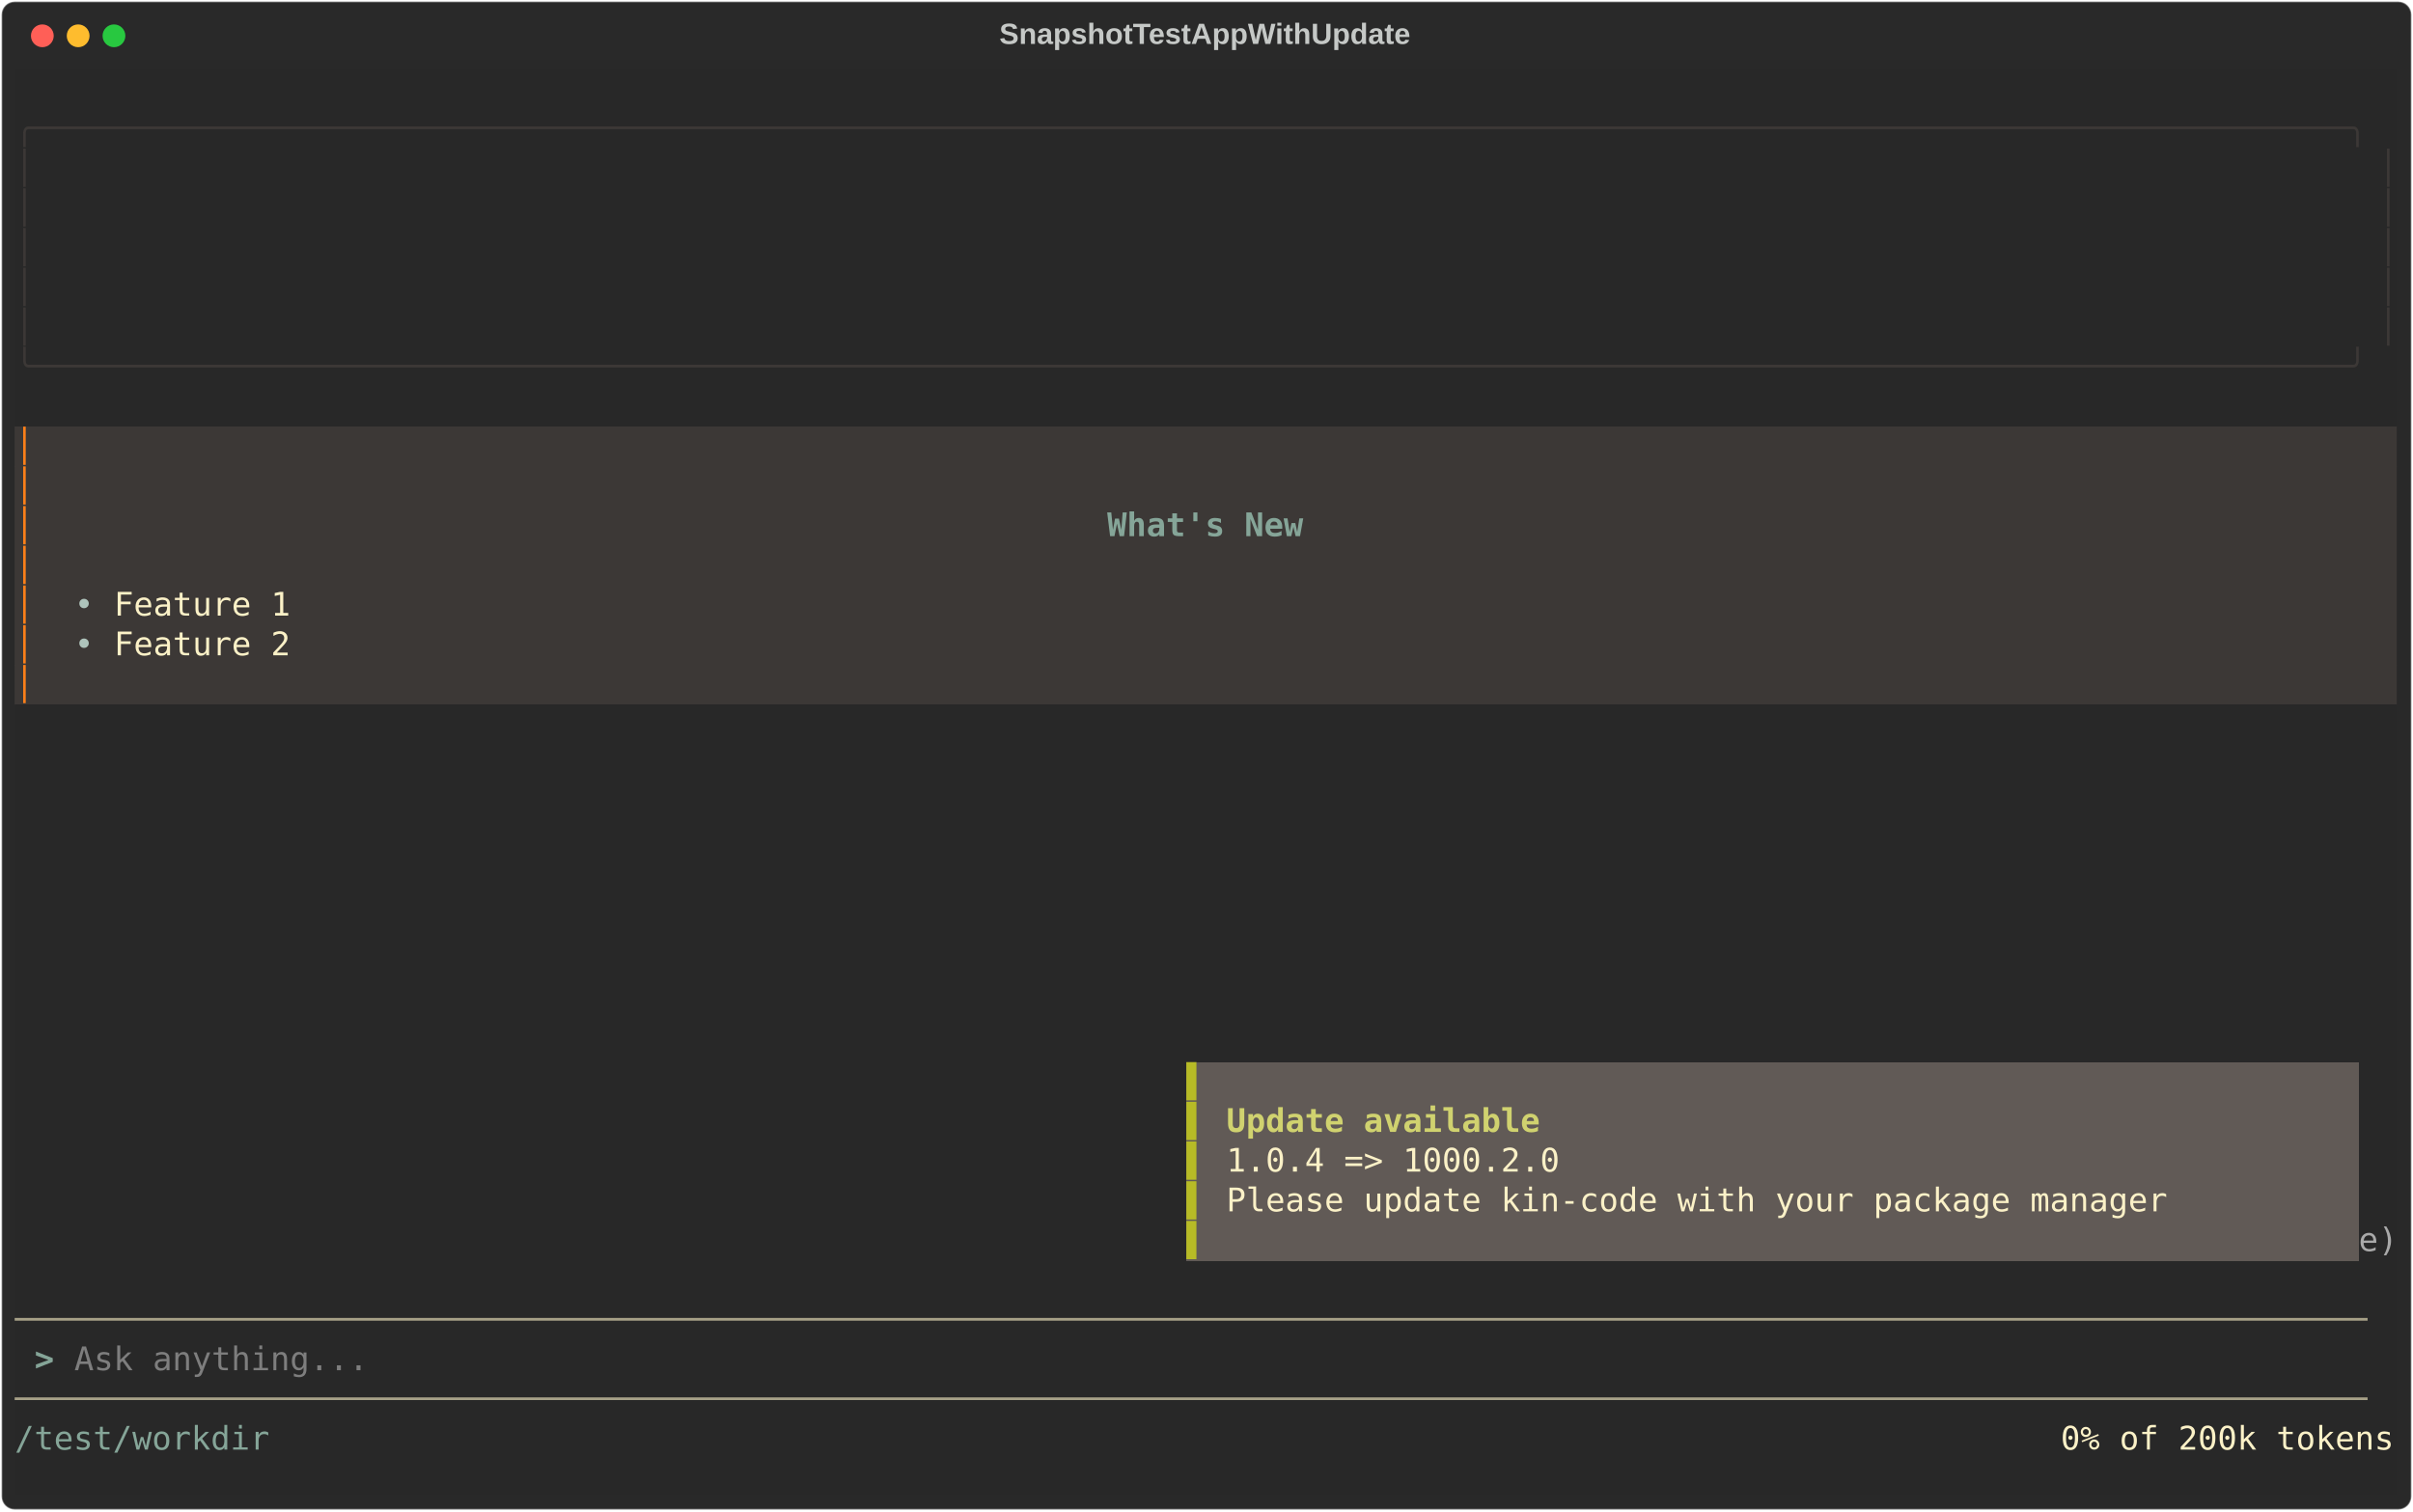
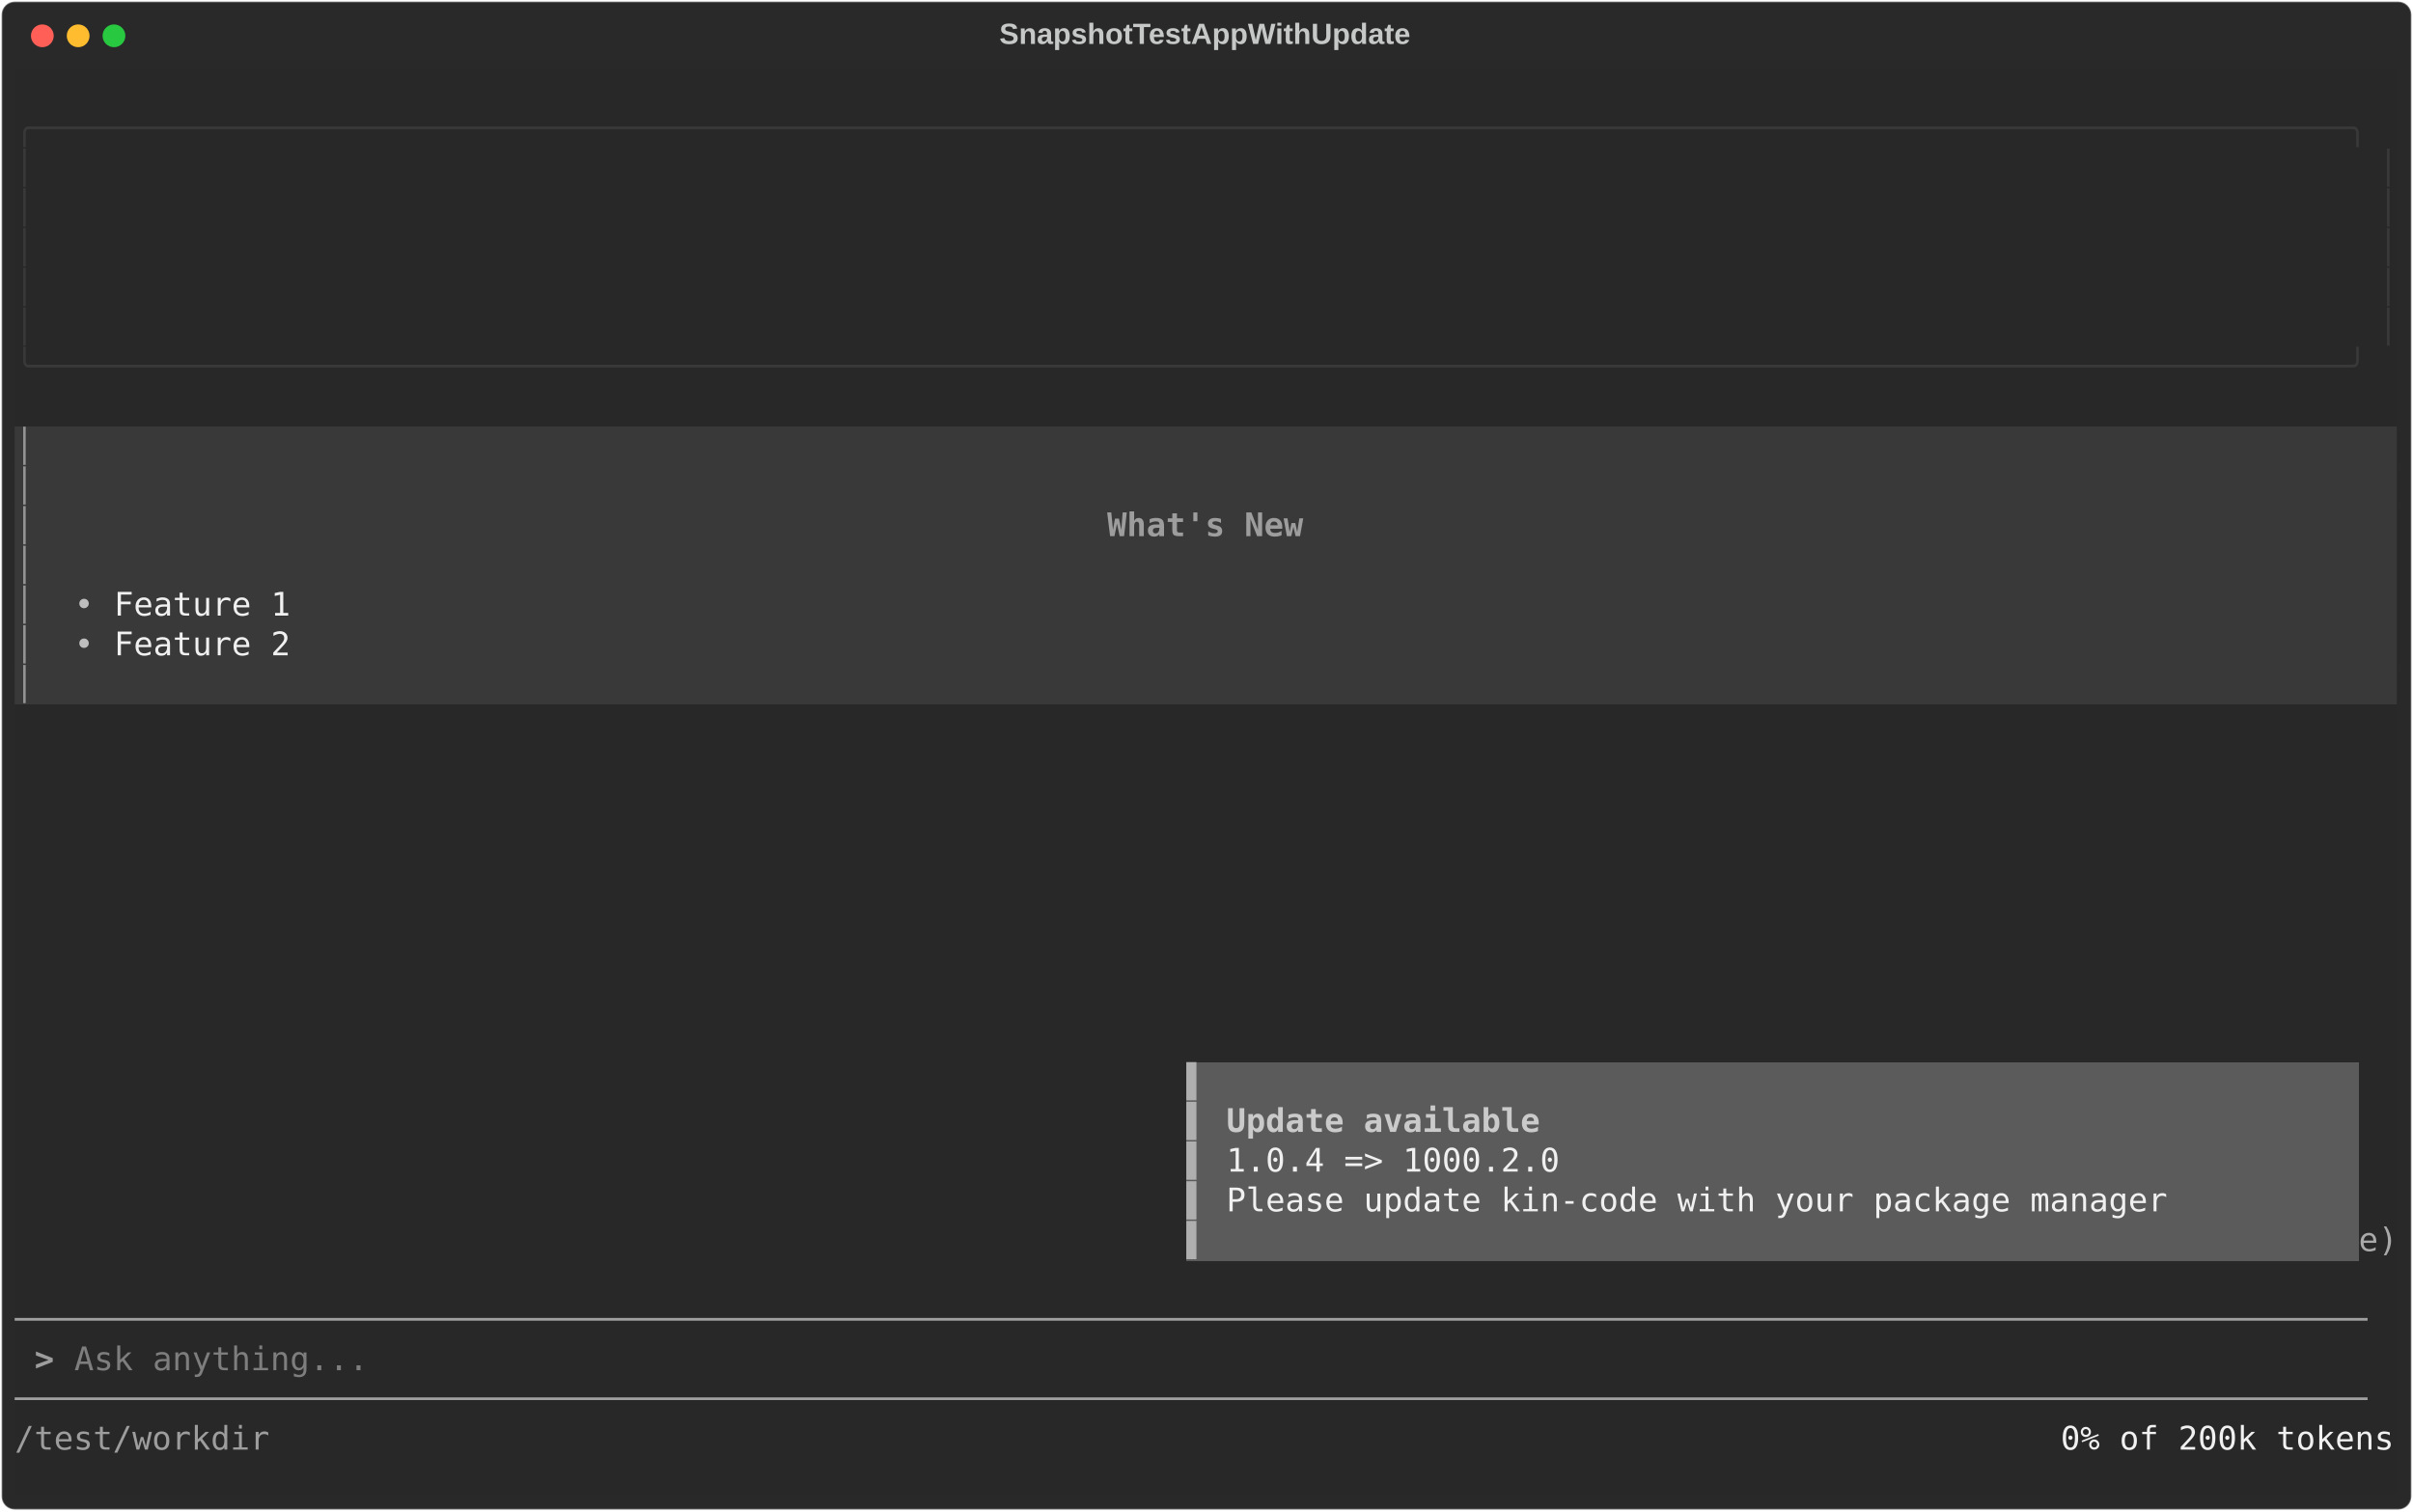
<svg xmlns="http://www.w3.org/2000/svg" class="rich-terminal" viewBox="0 0 1482 928.4">
  <style>

    @font-face {
        font-family: "Fira Code";
        src: local("FiraCode-Regular"),
                url("https://cdnjs.cloudflare.com/ajax/libs/firacode/6.2.0/woff2/FiraCode-Regular.woff2") format("woff2"),
                url("https://cdnjs.cloudflare.com/ajax/libs/firacode/6.2.0/woff/FiraCode-Regular.woff") format("woff");
        font-style: normal;
        font-weight: 400;
    }
    @font-face {
        font-family: "Fira Code";
        src: local("FiraCode-Bold"),
                url("https://cdnjs.cloudflare.com/ajax/libs/firacode/6.2.0/woff2/FiraCode-Bold.woff2") format("woff2"),
                url("https://cdnjs.cloudflare.com/ajax/libs/firacode/6.2.0/woff/FiraCode-Bold.woff") format("woff");
        font-style: bold;
        font-weight: 700;
    }

    .terminal-matrix {
        font-family: Fira Code, monospace;
        font-size: 20px;
        line-height: 24.4px;
        font-variant-east-asian: full-width;
    }

    .terminal-title {
        font-size: 18px;
        font-weight: bold;
        font-family: arial;
    }

    .terminal-r1 { fill: #c5c8c6 }
- .terminal-r2 { fill: #3c3836 }
- .terminal-r3 { fill: #fbf1c7 }
- .terminal-r4 { fill: #fd8019 }
- .terminal-r5 { fill: #85a598;font-weight: bold }
- .terminal-r6 { fill: #aec3bb }
- .terminal-r7 { fill: #b7bb26 }
- .terminal-r8 { fill: #d0d26f;font-weight: bold }
+ .terminal-r2 { fill: #393939 }
+ .terminal-r3 { fill: #f0f0f0 }
+ .terminal-r4 { fill: #939393 }
+ .terminal-r5 { fill: #9d9d9d;font-weight: bold }
+ .terminal-r6 { fill: #bebebe }
+ .terminal-r7 { fill: #afafaf }
+ .terminal-r8 { fill: #cacaca;font-weight: bold }
.terminal-r9 { fill: #a9a9a9 }
- .terminal-r10 { fill: #a6a087 }
+ .terminal-r10 { fill: #9f9f9f }
.terminal-r11 { fill: #7e7e7e }
- .terminal-r12 { fill: #85a598 }
+ .terminal-r12 { fill: #9d9d9d }
    </style>
  <defs>
    <clipPath id="terminal-clip-terminal">
      <rect x="0" y="0" width="1463.0" height="877.4" />
    </clipPath>
    <clipPath id="terminal-line-0">
      <rect x="0" y="1.5" width="1464" height="24.65" />
    </clipPath>
    <clipPath id="terminal-line-1">
      <rect x="0" y="25.9" width="1464" height="24.65" />
    </clipPath>
    <clipPath id="terminal-line-2">
      <rect x="0" y="50.3" width="1464" height="24.65" />
    </clipPath>
    <clipPath id="terminal-line-3">
      <rect x="0" y="74.7" width="1464" height="24.65" />
    </clipPath>
    <clipPath id="terminal-line-4">
      <rect x="0" y="99.1" width="1464" height="24.65" />
    </clipPath>
    <clipPath id="terminal-line-5">
      <rect x="0" y="123.5" width="1464" height="24.65" />
    </clipPath>
    <clipPath id="terminal-line-6">
      <rect x="0" y="147.9" width="1464" height="24.65" />
    </clipPath>
    <clipPath id="terminal-line-7">
      <rect x="0" y="172.3" width="1464" height="24.65" />
    </clipPath>
    <clipPath id="terminal-line-8">
      <rect x="0" y="196.7" width="1464" height="24.65" />
    </clipPath>
    <clipPath id="terminal-line-9">
      <rect x="0" y="221.1" width="1464" height="24.65" />
    </clipPath>
    <clipPath id="terminal-line-10">
      <rect x="0" y="245.5" width="1464" height="24.65" />
    </clipPath>
    <clipPath id="terminal-line-11">
      <rect x="0" y="269.9" width="1464" height="24.65" />
    </clipPath>
    <clipPath id="terminal-line-12">
      <rect x="0" y="294.3" width="1464" height="24.65" />
    </clipPath>
    <clipPath id="terminal-line-13">
      <rect x="0" y="318.7" width="1464" height="24.65" />
    </clipPath>
    <clipPath id="terminal-line-14">
      <rect x="0" y="343.1" width="1464" height="24.65" />
    </clipPath>
    <clipPath id="terminal-line-15">
      <rect x="0" y="367.5" width="1464" height="24.65" />
    </clipPath>
    <clipPath id="terminal-line-16">
      <rect x="0" y="391.9" width="1464" height="24.65" />
    </clipPath>
    <clipPath id="terminal-line-17">
      <rect x="0" y="416.3" width="1464" height="24.65" />
    </clipPath>
    <clipPath id="terminal-line-18">
      <rect x="0" y="440.7" width="1464" height="24.65" />
    </clipPath>
    <clipPath id="terminal-line-19">
      <rect x="0" y="465.1" width="1464" height="24.65" />
    </clipPath>
    <clipPath id="terminal-line-20">
      <rect x="0" y="489.5" width="1464" height="24.65" />
    </clipPath>
    <clipPath id="terminal-line-21">
      <rect x="0" y="513.9" width="1464" height="24.65" />
    </clipPath>
    <clipPath id="terminal-line-22">
      <rect x="0" y="538.3" width="1464" height="24.65" />
    </clipPath>
    <clipPath id="terminal-line-23">
      <rect x="0" y="562.7" width="1464" height="24.65" />
    </clipPath>
    <clipPath id="terminal-line-24">
      <rect x="0" y="587.1" width="1464" height="24.65" />
    </clipPath>
    <clipPath id="terminal-line-25">
      <rect x="0" y="611.5" width="1464" height="24.65" />
    </clipPath>
    <clipPath id="terminal-line-26">
      <rect x="0" y="635.9" width="1464" height="24.65" />
    </clipPath>
    <clipPath id="terminal-line-27">
      <rect x="0" y="660.3" width="1464" height="24.65" />
    </clipPath>
    <clipPath id="terminal-line-28">
      <rect x="0" y="684.7" width="1464" height="24.65" />
    </clipPath>
    <clipPath id="terminal-line-29">
      <rect x="0" y="709.1" width="1464" height="24.65" />
    </clipPath>
    <clipPath id="terminal-line-30">
      <rect x="0" y="733.5" width="1464" height="24.65" />
    </clipPath>
    <clipPath id="terminal-line-31">
      <rect x="0" y="757.9" width="1464" height="24.65" />
    </clipPath>
    <clipPath id="terminal-line-32">
      <rect x="0" y="782.3" width="1464" height="24.65" />
    </clipPath>
    <clipPath id="terminal-line-33">
      <rect x="0" y="806.7" width="1464" height="24.65" />
    </clipPath>
    <clipPath id="terminal-line-34">
      <rect x="0" y="831.1" width="1464" height="24.65" />
    </clipPath>
  </defs>
  <rect fill="#292929" stroke="rgba(255,255,255,0.35)" stroke-width="1" x="1" y="1" width="1480" height="926.4" rx="8" />
  <text class="terminal-title" fill="#c5c8c6" text-anchor="middle" x="740" y="27">SnapshotTestAppWithUpdate</text>
  <g transform="translate(26,22)">
    <circle cx="0" cy="0" r="7" fill="#ff5f57" />
    <circle cx="22" cy="0" r="7" fill="#febc2e" />
    <circle cx="44" cy="0" r="7" fill="#28c840" />
  </g>
  <g transform="translate(9, 41)" clip-path="url(#terminal-clip-terminal)">
    <rect fill="#282828" x="0" y="1.5" width="1464" height="24.65" shape-rendering="crispEdges" />
    <rect fill="#282828" x="0" y="25.9" width="1464" height="24.65" shape-rendering="crispEdges" />
    <rect fill="#282828" x="0" y="50.3" width="12.2" height="24.65" shape-rendering="crispEdges" />
    <rect fill="#282828" x="12.2" y="50.3" width="1439.6" height="24.65" shape-rendering="crispEdges" />
    <rect fill="#282828" x="1451.8" y="50.3" width="12.2" height="24.65" shape-rendering="crispEdges" />
    <rect fill="#282828" x="0" y="74.7" width="12.2" height="24.65" shape-rendering="crispEdges" />
    <rect fill="#282828" x="12.2" y="74.7" width="1439.6" height="24.65" shape-rendering="crispEdges" />
    <rect fill="#282828" x="1451.8" y="74.7" width="12.2" height="24.65" shape-rendering="crispEdges" />
    <rect fill="#282828" x="0" y="99.1" width="12.2" height="24.65" shape-rendering="crispEdges" />
    <rect fill="#282828" x="12.2" y="99.1" width="707.6" height="24.65" shape-rendering="crispEdges" />
    <rect fill="#282828" x="719.8" y="99.1" width="12.2" height="24.65" shape-rendering="crispEdges" />
    <rect fill="#282828" x="732" y="99.1" width="719.8" height="24.65" shape-rendering="crispEdges" />
    <rect fill="#282828" x="1451.8" y="99.1" width="12.2" height="24.65" shape-rendering="crispEdges" />
    <rect fill="#282828" x="0" y="123.5" width="12.2" height="24.65" shape-rendering="crispEdges" />
    <rect fill="#282828" x="12.2" y="123.5" width="1439.6" height="24.65" shape-rendering="crispEdges" />
    <rect fill="#282828" x="1451.8" y="123.5" width="12.2" height="24.65" shape-rendering="crispEdges" />
    <rect fill="#282828" x="0" y="147.9" width="12.2" height="24.65" shape-rendering="crispEdges" />
    <rect fill="#282828" x="12.2" y="147.9" width="1439.6" height="24.65" shape-rendering="crispEdges" />
    <rect fill="#282828" x="1451.8" y="147.9" width="12.2" height="24.65" shape-rendering="crispEdges" />
    <rect fill="#282828" x="0" y="172.3" width="1464" height="24.65" shape-rendering="crispEdges" />
    <rect fill="#282828" x="0" y="196.7" width="1464" height="24.65" shape-rendering="crispEdges" />
-     <rect fill="#3c3836" x="0" y="221.1" width="12.2" height="24.65" shape-rendering="crispEdges" />
-     <rect fill="#3c3836" x="12.2" y="221.1" width="1451.8" height="24.65" shape-rendering="crispEdges" />
-     <rect fill="#3c3836" x="0" y="245.5" width="12.2" height="24.65" shape-rendering="crispEdges" />
-     <rect fill="#3c3836" x="12.2" y="245.5" width="1451.8" height="24.65" shape-rendering="crispEdges" />
-     <rect fill="#3c3836" x="0" y="269.9" width="12.2" height="24.65" shape-rendering="crispEdges" />
-     <rect fill="#3c3836" x="12.2" y="269.9" width="24.4" height="24.65" shape-rendering="crispEdges" />
-     <rect fill="#3c3836" x="36.6" y="269.9" width="634.4" height="24.65" shape-rendering="crispEdges" />
-     <rect fill="#3c3836" x="671" y="269.9" width="122" height="24.65" shape-rendering="crispEdges" />
-     <rect fill="#3c3836" x="793" y="269.9" width="646.6" height="24.65" shape-rendering="crispEdges" />
-     <rect fill="#3c3836" x="1439.6" y="269.9" width="24.4" height="24.65" shape-rendering="crispEdges" />
-     <rect fill="#3c3836" x="0" y="294.3" width="12.2" height="24.65" shape-rendering="crispEdges" />
-     <rect fill="#3c3836" x="12.2" y="294.3" width="1451.8" height="24.65" shape-rendering="crispEdges" />
-     <rect fill="#3c3836" x="0" y="318.7" width="12.2" height="24.65" shape-rendering="crispEdges" />
-     <rect fill="#3c3836" x="12.2" y="318.7" width="24.4" height="24.65" shape-rendering="crispEdges" />
-     <rect fill="#3c3836" x="36.6" y="318.7" width="24.4" height="24.65" shape-rendering="crispEdges" />
-     <rect fill="#3c3836" x="61" y="318.7" width="109.8" height="24.65" shape-rendering="crispEdges" />
-     <rect fill="#3c3836" x="170.8" y="318.7" width="1293.2" height="24.65" shape-rendering="crispEdges" />
-     <rect fill="#3c3836" x="0" y="343.1" width="12.2" height="24.65" shape-rendering="crispEdges" />
-     <rect fill="#3c3836" x="12.2" y="343.1" width="24.4" height="24.65" shape-rendering="crispEdges" />
-     <rect fill="#3c3836" x="36.6" y="343.1" width="24.4" height="24.65" shape-rendering="crispEdges" />
-     <rect fill="#3c3836" x="61" y="343.1" width="109.8" height="24.65" shape-rendering="crispEdges" />
-     <rect fill="#3c3836" x="170.8" y="343.1" width="1293.2" height="24.65" shape-rendering="crispEdges" />
-     <rect fill="#3c3836" x="0" y="367.5" width="12.2" height="24.65" shape-rendering="crispEdges" />
-     <rect fill="#3c3836" x="12.2" y="367.5" width="1451.8" height="24.65" shape-rendering="crispEdges" />
+     <rect fill="#393939" x="0" y="221.1" width="12.2" height="24.65" shape-rendering="crispEdges" />
+     <rect fill="#393939" x="12.2" y="221.1" width="1451.8" height="24.65" shape-rendering="crispEdges" />
+     <rect fill="#393939" x="0" y="245.5" width="12.2" height="24.65" shape-rendering="crispEdges" />
+     <rect fill="#393939" x="12.2" y="245.5" width="1451.8" height="24.65" shape-rendering="crispEdges" />
+     <rect fill="#393939" x="0" y="269.9" width="12.2" height="24.65" shape-rendering="crispEdges" />
+     <rect fill="#393939" x="12.2" y="269.9" width="24.4" height="24.65" shape-rendering="crispEdges" />
+     <rect fill="#393939" x="36.6" y="269.9" width="634.4" height="24.65" shape-rendering="crispEdges" />
+     <rect fill="#393939" x="671" y="269.9" width="122" height="24.65" shape-rendering="crispEdges" />
+     <rect fill="#393939" x="793" y="269.9" width="646.6" height="24.65" shape-rendering="crispEdges" />
+     <rect fill="#393939" x="1439.6" y="269.9" width="24.4" height="24.65" shape-rendering="crispEdges" />
+     <rect fill="#393939" x="0" y="294.3" width="12.2" height="24.65" shape-rendering="crispEdges" />
+     <rect fill="#393939" x="12.2" y="294.3" width="1451.8" height="24.65" shape-rendering="crispEdges" />
+     <rect fill="#393939" x="0" y="318.7" width="12.2" height="24.65" shape-rendering="crispEdges" />
+     <rect fill="#393939" x="12.2" y="318.7" width="24.4" height="24.65" shape-rendering="crispEdges" />
+     <rect fill="#393939" x="36.6" y="318.7" width="24.4" height="24.65" shape-rendering="crispEdges" />
+     <rect fill="#393939" x="61" y="318.7" width="109.8" height="24.65" shape-rendering="crispEdges" />
+     <rect fill="#393939" x="170.8" y="318.7" width="1293.2" height="24.65" shape-rendering="crispEdges" />
+     <rect fill="#393939" x="0" y="343.1" width="12.2" height="24.65" shape-rendering="crispEdges" />
+     <rect fill="#393939" x="12.2" y="343.1" width="24.4" height="24.65" shape-rendering="crispEdges" />
+     <rect fill="#393939" x="36.6" y="343.1" width="24.4" height="24.65" shape-rendering="crispEdges" />
+     <rect fill="#393939" x="61" y="343.1" width="109.8" height="24.65" shape-rendering="crispEdges" />
+     <rect fill="#393939" x="170.8" y="343.1" width="1293.2" height="24.65" shape-rendering="crispEdges" />
+     <rect fill="#393939" x="0" y="367.5" width="12.2" height="24.65" shape-rendering="crispEdges" />
+     <rect fill="#393939" x="12.2" y="367.5" width="1451.8" height="24.65" shape-rendering="crispEdges" />
    <rect fill="#282828" x="0" y="391.9" width="1464" height="24.65" shape-rendering="crispEdges" />
    <rect fill="#282828" x="0" y="416.3" width="1464" height="24.65" shape-rendering="crispEdges" />
    <rect fill="#282828" x="0" y="440.7" width="1464" height="24.65" shape-rendering="crispEdges" />
    <rect fill="#282828" x="0" y="465.1" width="1464" height="24.65" shape-rendering="crispEdges" />
    <rect fill="#282828" x="0" y="489.5" width="1464" height="24.65" shape-rendering="crispEdges" />
    <rect fill="#282828" x="0" y="513.9" width="1464" height="24.65" shape-rendering="crispEdges" />
    <rect fill="#282828" x="0" y="538.3" width="1464" height="24.65" shape-rendering="crispEdges" />
    <rect fill="#282828" x="0" y="562.7" width="1464" height="24.65" shape-rendering="crispEdges" />
    <rect fill="#282828" x="0" y="587.1" width="1464" height="24.65" shape-rendering="crispEdges" />
    <rect fill="#282828" x="0" y="611.5" width="719.8" height="24.65" shape-rendering="crispEdges" />
-     <rect fill="#615a56" x="719.8" y="611.5" width="12.2" height="24.65" shape-rendering="crispEdges" />
-     <rect fill="#615a56" x="732" y="611.5" width="707.6" height="24.65" shape-rendering="crispEdges" />
+     <rect fill="#5b5b5b" x="719.8" y="611.5" width="12.2" height="24.65" shape-rendering="crispEdges" />
+     <rect fill="#5b5b5b" x="732" y="611.5" width="707.6" height="24.65" shape-rendering="crispEdges" />
    <rect fill="#282828" x="1439.6" y="611.5" width="24.4" height="24.65" shape-rendering="crispEdges" />
    <rect fill="#282828" x="0" y="635.9" width="719.8" height="24.65" shape-rendering="crispEdges" />
-     <rect fill="#615a56" x="719.8" y="635.9" width="12.2" height="24.65" shape-rendering="crispEdges" />
-     <rect fill="#615a56" x="732" y="635.9" width="12.2" height="24.65" shape-rendering="crispEdges" />
-     <rect fill="#615a56" x="744.2" y="635.9" width="195.2" height="24.65" shape-rendering="crispEdges" />
-     <rect fill="#615a56" x="939.4" y="635.9" width="500.2" height="24.65" shape-rendering="crispEdges" />
+     <rect fill="#5b5b5b" x="719.8" y="635.9" width="12.2" height="24.65" shape-rendering="crispEdges" />
+     <rect fill="#5b5b5b" x="732" y="635.9" width="12.2" height="24.65" shape-rendering="crispEdges" />
+     <rect fill="#5b5b5b" x="744.2" y="635.9" width="195.2" height="24.65" shape-rendering="crispEdges" />
+     <rect fill="#5b5b5b" x="939.4" y="635.9" width="500.2" height="24.65" shape-rendering="crispEdges" />
    <rect fill="#282828" x="1439.6" y="635.9" width="24.4" height="24.65" shape-rendering="crispEdges" />
    <rect fill="#282828" x="0" y="660.3" width="719.8" height="24.65" shape-rendering="crispEdges" />
-     <rect fill="#615a56" x="719.8" y="660.3" width="12.2" height="24.65" shape-rendering="crispEdges" />
-     <rect fill="#615a56" x="732" y="660.3" width="12.2" height="24.65" shape-rendering="crispEdges" />
-     <rect fill="#615a56" x="744.2" y="660.3" width="207.4" height="24.65" shape-rendering="crispEdges" />
-     <rect fill="#615a56" x="951.6" y="660.3" width="488" height="24.65" shape-rendering="crispEdges" />
+     <rect fill="#5b5b5b" x="719.8" y="660.3" width="12.2" height="24.65" shape-rendering="crispEdges" />
+     <rect fill="#5b5b5b" x="732" y="660.3" width="12.2" height="24.65" shape-rendering="crispEdges" />
+     <rect fill="#5b5b5b" x="744.2" y="660.3" width="207.4" height="24.65" shape-rendering="crispEdges" />
+     <rect fill="#5b5b5b" x="951.6" y="660.3" width="488" height="24.65" shape-rendering="crispEdges" />
    <rect fill="#282828" x="1439.6" y="660.3" width="24.4" height="24.65" shape-rendering="crispEdges" />
    <rect fill="#282828" x="0" y="684.7" width="719.8" height="24.65" shape-rendering="crispEdges" />
-     <rect fill="#615a56" x="719.8" y="684.7" width="12.2" height="24.65" shape-rendering="crispEdges" />
-     <rect fill="#615a56" x="732" y="684.7" width="12.2" height="24.65" shape-rendering="crispEdges" />
-     <rect fill="#615a56" x="744.2" y="684.7" width="585.6" height="24.65" shape-rendering="crispEdges" />
-     <rect fill="#615a56" x="1329.8" y="684.7" width="109.8" height="24.65" shape-rendering="crispEdges" />
+     <rect fill="#5b5b5b" x="719.8" y="684.7" width="12.2" height="24.65" shape-rendering="crispEdges" />
+     <rect fill="#5b5b5b" x="732" y="684.7" width="12.2" height="24.65" shape-rendering="crispEdges" />
+     <rect fill="#5b5b5b" x="744.2" y="684.7" width="585.6" height="24.65" shape-rendering="crispEdges" />
+     <rect fill="#5b5b5b" x="1329.8" y="684.7" width="109.8" height="24.65" shape-rendering="crispEdges" />
    <rect fill="#282828" x="1439.6" y="684.7" width="24.4" height="24.65" shape-rendering="crispEdges" />
    <rect fill="#282828" x="0" y="709.1" width="719.8" height="24.65" shape-rendering="crispEdges" />
-     <rect fill="#615a56" x="719.8" y="709.1" width="12.2" height="24.65" shape-rendering="crispEdges" />
-     <rect fill="#615a56" x="732" y="709.1" width="707.6" height="24.65" shape-rendering="crispEdges" />
+     <rect fill="#5b5b5b" x="719.8" y="709.1" width="12.2" height="24.65" shape-rendering="crispEdges" />
+     <rect fill="#5b5b5b" x="732" y="709.1" width="707.6" height="24.65" shape-rendering="crispEdges" />
    <rect fill="#282828" x="1439.6" y="709.1" width="24.4" height="24.65" shape-rendering="crispEdges" />
    <rect fill="#282828" x="0" y="733.5" width="0" height="24.65" shape-rendering="crispEdges" />
    <rect fill="#282828" x="0" y="733.5" width="1464" height="24.65" shape-rendering="crispEdges" />
    <rect fill="#282828" x="0" y="757.9" width="1464" height="24.65" shape-rendering="crispEdges" />
    <rect fill="#282828" x="0" y="782.3" width="12.2" height="24.65" shape-rendering="crispEdges" />
    <rect fill="#282828" x="12.2" y="782.3" width="12.2" height="24.65" shape-rendering="crispEdges" />
    <rect fill="#282828" x="24.4" y="782.3" width="12.2" height="24.65" shape-rendering="crispEdges" />
    <rect fill="#282828" x="36.6" y="782.3" width="183" height="24.65" shape-rendering="crispEdges" />
    <rect fill="#282828" x="219.6" y="782.3" width="1244.4" height="24.65" shape-rendering="crispEdges" />
    <rect fill="#282828" x="0" y="806.7" width="1464" height="24.65" shape-rendering="crispEdges" />
    <rect fill="#282828" x="0" y="831.1" width="158.6" height="24.65" shape-rendering="crispEdges" />
    <rect fill="#282828" x="158.6" y="831.1" width="0" height="24.65" shape-rendering="crispEdges" />
    <rect fill="#282828" x="158.6" y="831.1" width="1098" height="24.65" shape-rendering="crispEdges" />
    <rect fill="#282828" x="1256.6" y="831.1" width="207.4" height="24.65" shape-rendering="crispEdges" />
    <rect fill="#282828" x="0" y="855.5" width="1464" height="24.65" shape-rendering="crispEdges" />
    <g class="terminal-matrix">
      <text class="terminal-r1" x="1464" y="20" textLength="12.2" clip-path="url(#terminal-line-0)">
</text>
      <text class="terminal-r2" x="0" y="44.4" textLength="1464" clip-path="url(#terminal-line-1)">╭──────────────────────────────────────────────────────────────────────────────────────────────────────────────────────╮</text>
      <text class="terminal-r1" x="1464" y="44.4" textLength="12.2" clip-path="url(#terminal-line-1)">
</text>
      <text class="terminal-r2" x="0" y="68.8" textLength="12.2" clip-path="url(#terminal-line-2)">│</text>
      <text class="terminal-r2" x="1451.8" y="68.8" textLength="12.2" clip-path="url(#terminal-line-2)">│</text>
      <text class="terminal-r1" x="1464" y="68.8" textLength="12.2" clip-path="url(#terminal-line-2)">
</text>
      <text class="terminal-r2" x="0" y="93.2" textLength="12.2" clip-path="url(#terminal-line-3)">│</text>
      <text class="terminal-r2" x="1451.8" y="93.2" textLength="12.2" clip-path="url(#terminal-line-3)">│</text>
      <text class="terminal-r1" x="1464" y="93.2" textLength="12.2" clip-path="url(#terminal-line-3)">
</text>
      <text class="terminal-r2" x="0" y="117.6" textLength="12.2" clip-path="url(#terminal-line-4)">│</text>
      <text class="terminal-r2" x="1451.8" y="117.6" textLength="12.2" clip-path="url(#terminal-line-4)">│</text>
      <text class="terminal-r1" x="1464" y="117.6" textLength="12.2" clip-path="url(#terminal-line-4)">
</text>
      <text class="terminal-r2" x="0" y="142" textLength="12.2" clip-path="url(#terminal-line-5)">│</text>
      <text class="terminal-r2" x="1451.8" y="142" textLength="12.2" clip-path="url(#terminal-line-5)">│</text>
      <text class="terminal-r1" x="1464" y="142" textLength="12.2" clip-path="url(#terminal-line-5)">
</text>
      <text class="terminal-r2" x="0" y="166.4" textLength="12.2" clip-path="url(#terminal-line-6)">│</text>
      <text class="terminal-r2" x="1451.8" y="166.4" textLength="12.2" clip-path="url(#terminal-line-6)">│</text>
      <text class="terminal-r1" x="1464" y="166.4" textLength="12.2" clip-path="url(#terminal-line-6)">
</text>
      <text class="terminal-r2" x="0" y="190.8" textLength="1464" clip-path="url(#terminal-line-7)">╰──────────────────────────────────────────────────────────────────────────────────────────────────────────────────────╯</text>
      <text class="terminal-r1" x="1464" y="190.8" textLength="12.2" clip-path="url(#terminal-line-7)">
</text>
      <text class="terminal-r1" x="1464" y="215.2" textLength="12.2" clip-path="url(#terminal-line-8)">
</text>
      <text class="terminal-r4" x="0" y="239.6" textLength="12.2" clip-path="url(#terminal-line-9)">│</text>
      <text class="terminal-r1" x="1464" y="239.6" textLength="12.2" clip-path="url(#terminal-line-9)">
</text>
      <text class="terminal-r4" x="0" y="264" textLength="12.2" clip-path="url(#terminal-line-10)">│</text>
      <text class="terminal-r1" x="1464" y="264" textLength="12.2" clip-path="url(#terminal-line-10)">
</text>
      <text class="terminal-r4" x="0" y="288.4" textLength="12.2" clip-path="url(#terminal-line-11)">│</text>
      <text class="terminal-r5" x="671" y="288.4" textLength="122" clip-path="url(#terminal-line-11)">What's New</text>
      <text class="terminal-r1" x="1464" y="288.4" textLength="12.2" clip-path="url(#terminal-line-11)">
</text>
      <text class="terminal-r4" x="0" y="312.8" textLength="12.2" clip-path="url(#terminal-line-12)">│</text>
      <text class="terminal-r1" x="1464" y="312.8" textLength="12.2" clip-path="url(#terminal-line-12)">
</text>
      <text class="terminal-r4" x="0" y="337.2" textLength="12.2" clip-path="url(#terminal-line-13)">│</text>
      <text class="terminal-r6" x="36.6" y="337.2" textLength="24.4" clip-path="url(#terminal-line-13)">• </text>
      <text class="terminal-r3" x="61" y="337.2" textLength="109.8" clip-path="url(#terminal-line-13)">Feature 1</text>
      <text class="terminal-r1" x="1464" y="337.2" textLength="12.2" clip-path="url(#terminal-line-13)">
</text>
      <text class="terminal-r4" x="0" y="361.6" textLength="12.2" clip-path="url(#terminal-line-14)">│</text>
      <text class="terminal-r6" x="36.6" y="361.6" textLength="24.4" clip-path="url(#terminal-line-14)">• </text>
      <text class="terminal-r3" x="61" y="361.6" textLength="109.8" clip-path="url(#terminal-line-14)">Feature 2</text>
      <text class="terminal-r1" x="1464" y="361.6" textLength="12.2" clip-path="url(#terminal-line-14)">
</text>
      <text class="terminal-r4" x="0" y="386" textLength="12.2" clip-path="url(#terminal-line-15)">│</text>
      <text class="terminal-r1" x="1464" y="386" textLength="12.2" clip-path="url(#terminal-line-15)">
</text>
      <text class="terminal-r1" x="1464" y="410.4" textLength="12.2" clip-path="url(#terminal-line-16)">
</text>
      <text class="terminal-r1" x="1464" y="434.8" textLength="12.2" clip-path="url(#terminal-line-17)">
</text>
      <text class="terminal-r1" x="1464" y="459.2" textLength="12.2" clip-path="url(#terminal-line-18)">
</text>
      <text class="terminal-r1" x="1464" y="483.6" textLength="12.2" clip-path="url(#terminal-line-19)">
</text>
      <text class="terminal-r1" x="1464" y="508" textLength="12.2" clip-path="url(#terminal-line-20)">
</text>
      <text class="terminal-r1" x="1464" y="532.4" textLength="12.2" clip-path="url(#terminal-line-21)">
</text>
      <text class="terminal-r1" x="1464" y="556.8" textLength="12.2" clip-path="url(#terminal-line-22)">
</text>
      <text class="terminal-r1" x="1464" y="581.2" textLength="12.2" clip-path="url(#terminal-line-23)">
</text>
      <text class="terminal-r1" x="1464" y="605.6" textLength="12.2" clip-path="url(#terminal-line-24)">
</text>
      <text class="terminal-r7" x="719.8" y="630" textLength="12.2" clip-path="url(#terminal-line-25)">▌</text>
      <text class="terminal-r1" x="1464" y="630" textLength="12.2" clip-path="url(#terminal-line-25)">
</text>
      <text class="terminal-r7" x="719.8" y="654.4" textLength="12.2" clip-path="url(#terminal-line-26)">▌</text>
      <text class="terminal-r8" x="744.2" y="654.4" textLength="195.2" clip-path="url(#terminal-line-26)">Update available</text>
      <text class="terminal-r1" x="1464" y="654.4" textLength="12.2" clip-path="url(#terminal-line-26)">
</text>
      <text class="terminal-r7" x="719.8" y="678.8" textLength="12.2" clip-path="url(#terminal-line-27)">▌</text>
      <text class="terminal-r3" x="744.2" y="678.8" textLength="207.4" clip-path="url(#terminal-line-27)">1.0.4 =&gt; 1000.2.0</text>
      <text class="terminal-r1" x="1464" y="678.8" textLength="12.2" clip-path="url(#terminal-line-27)">
</text>
      <text class="terminal-r7" x="719.8" y="703.2" textLength="12.2" clip-path="url(#terminal-line-28)">▌</text>
      <text class="terminal-r3" x="744.2" y="703.2" textLength="585.6" clip-path="url(#terminal-line-28)">Please update kin-code with your package manager</text>
      <text class="terminal-r1" x="1464" y="703.2" textLength="12.2" clip-path="url(#terminal-line-28)">
</text>
      <text class="terminal-r7" x="719.8" y="727.6" textLength="12.2" clip-path="url(#terminal-line-29)">▌</text>
      <text class="terminal-r9" x="1439.6" y="727.6" textLength="24.4" clip-path="url(#terminal-line-29)">e)</text>
      <text class="terminal-r1" x="1464" y="727.6" textLength="12.2" clip-path="url(#terminal-line-29)">
</text>
      <text class="terminal-r1" x="1464" y="752" textLength="12.2" clip-path="url(#terminal-line-30)">
</text>
      <text class="terminal-r10" x="0" y="776.4" textLength="1464" clip-path="url(#terminal-line-31)">────────────────────────────────────────────────────────────────────────────────────────────────────────────────────────</text>
      <text class="terminal-r1" x="1464" y="776.4" textLength="12.2" clip-path="url(#terminal-line-31)">
</text>
      <text class="terminal-r5" x="12.2" y="800.8" textLength="12.2" clip-path="url(#terminal-line-32)">&gt;</text>
      <text class="terminal-r11" x="36.6" y="800.8" textLength="183" clip-path="url(#terminal-line-32)">Ask anything...</text>
      <text class="terminal-r1" x="1464" y="800.8" textLength="12.2" clip-path="url(#terminal-line-32)">
</text>
      <text class="terminal-r10" x="0" y="825.2" textLength="1464" clip-path="url(#terminal-line-33)">────────────────────────────────────────────────────────────────────────────────────────────────────────────────────────</text>
      <text class="terminal-r1" x="1464" y="825.2" textLength="12.2" clip-path="url(#terminal-line-33)">
</text>
      <text class="terminal-r12" x="0" y="849.6" textLength="158.6" clip-path="url(#terminal-line-34)">/test/workdir</text>
      <text class="terminal-r3" x="1256.6" y="849.6" textLength="207.4" clip-path="url(#terminal-line-34)">0% of 200k tokens</text>
      <text class="terminal-r1" x="1464" y="849.6" textLength="12.2" clip-path="url(#terminal-line-34)">
</text>
    </g>
  </g>
</svg>
